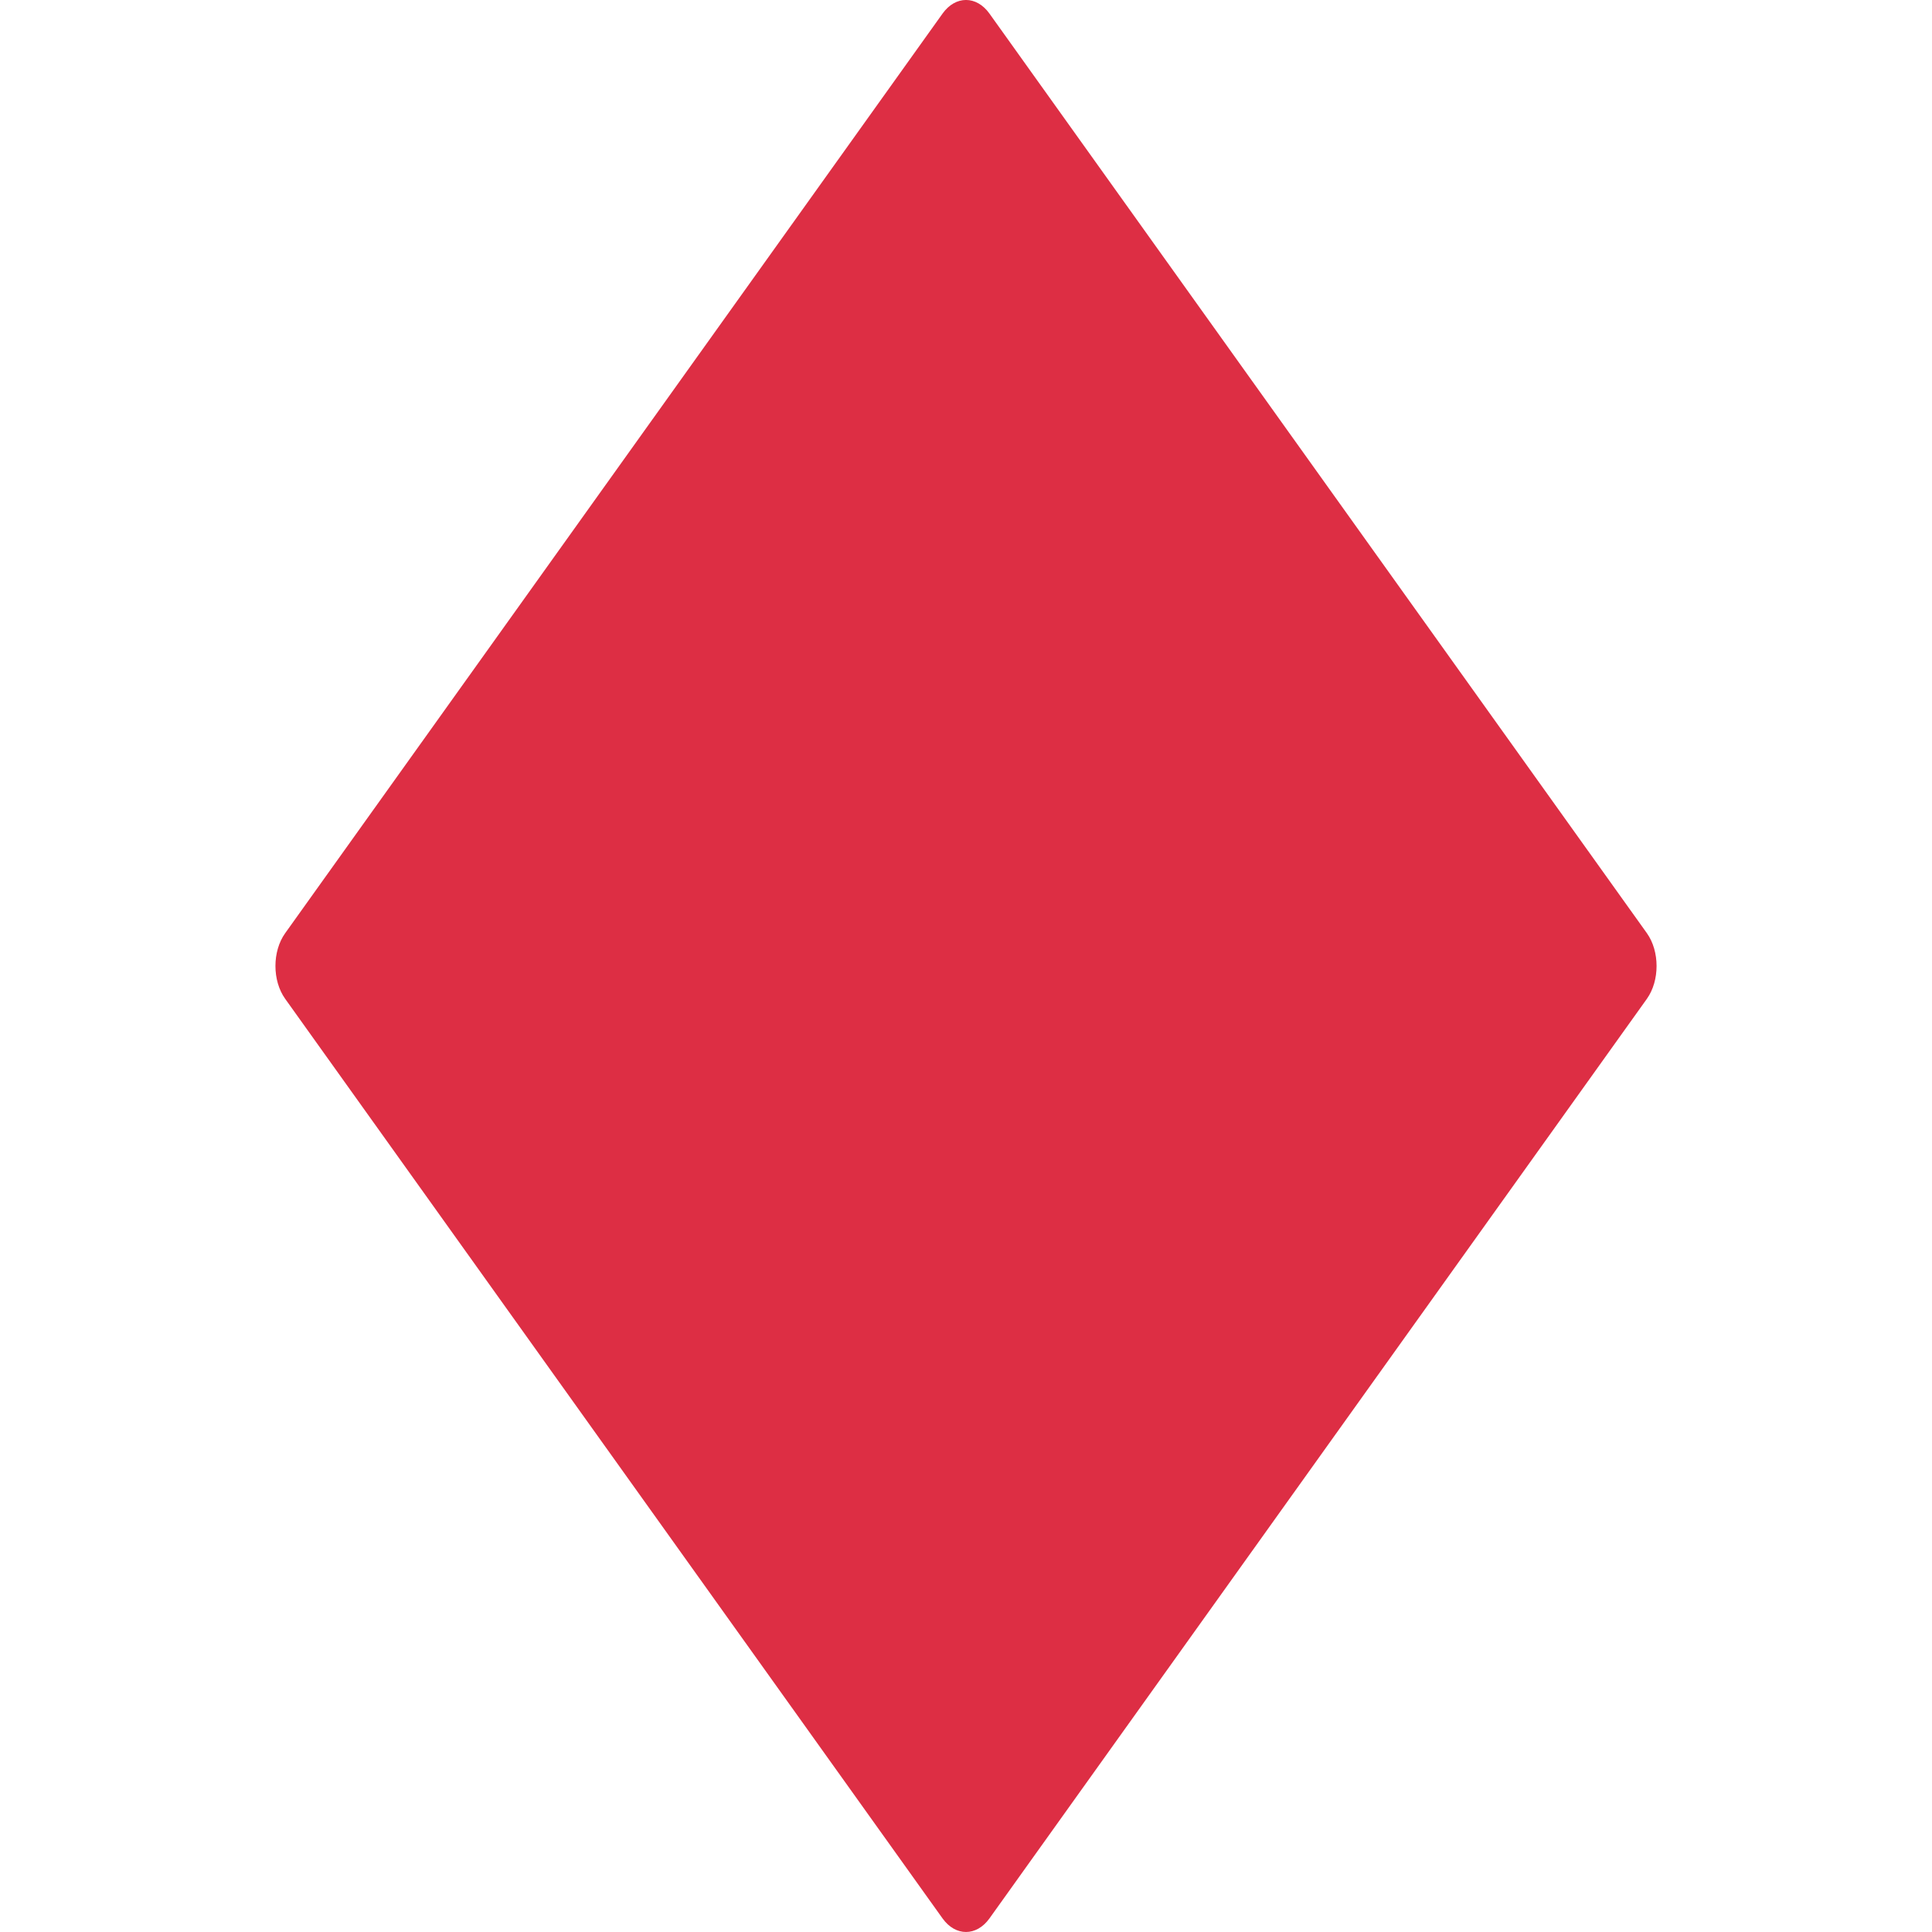
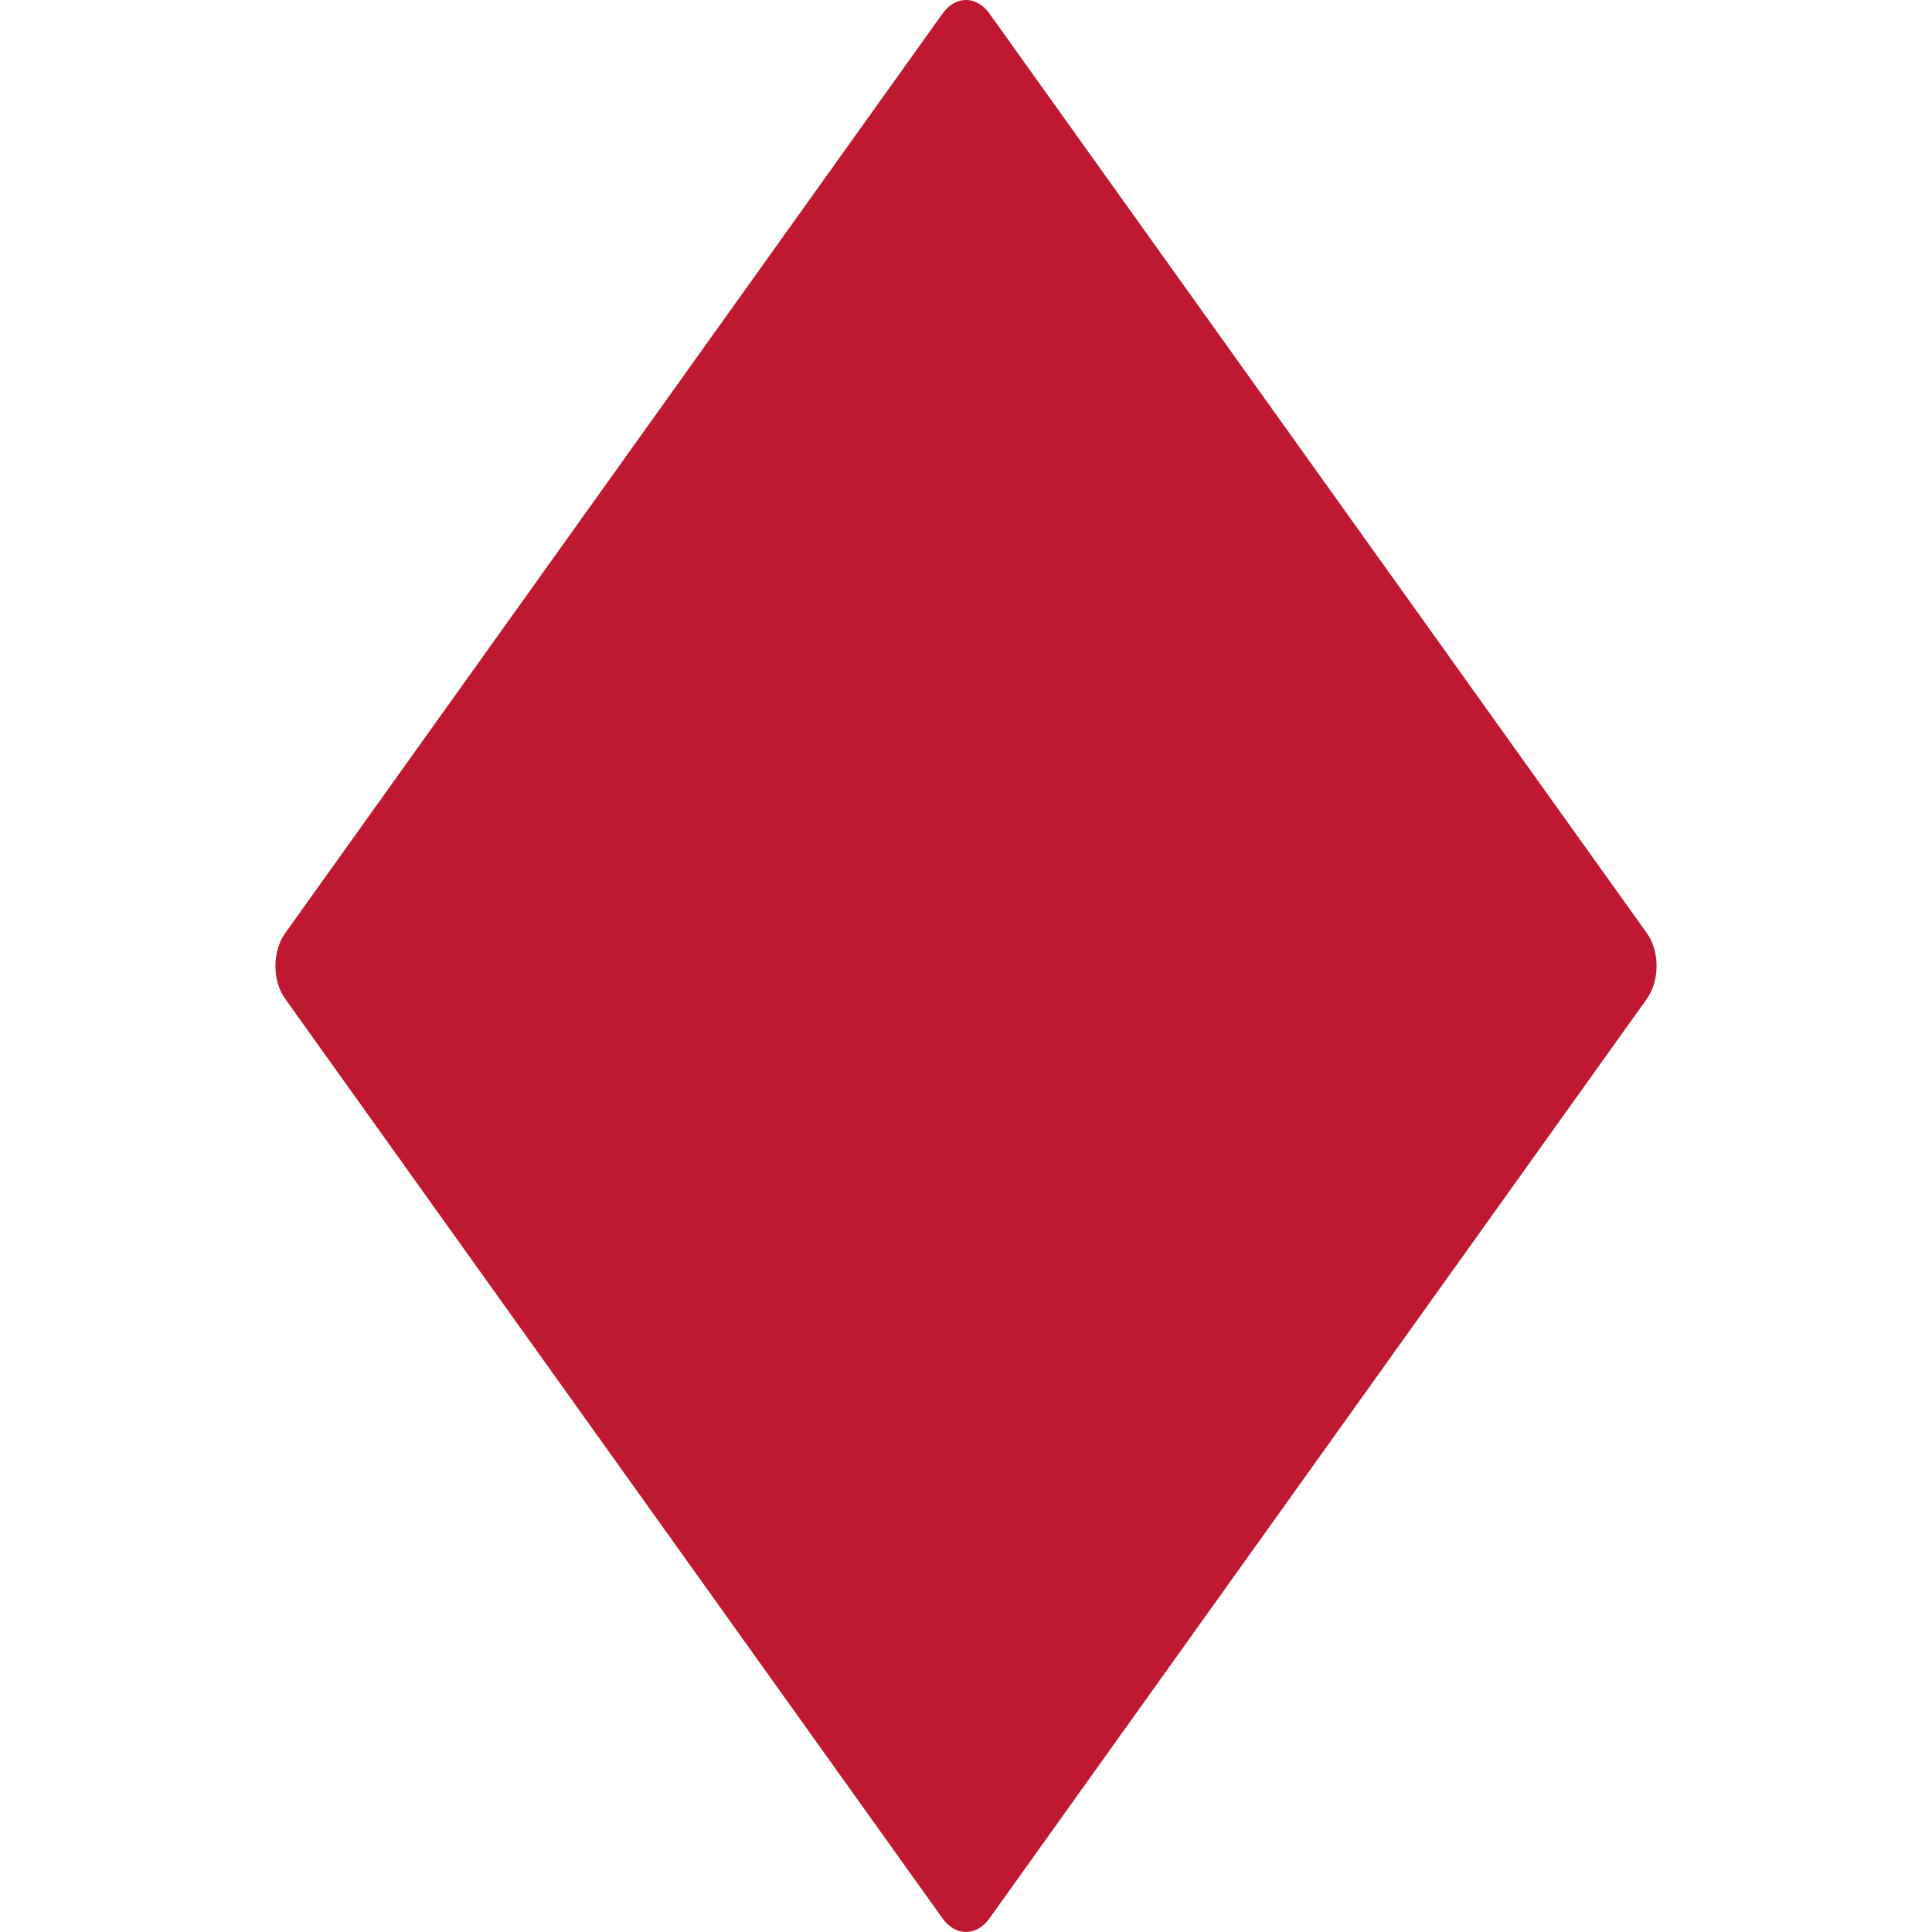
<svg xmlns="http://www.w3.org/2000/svg" viewBox="0 0 36 36">
-   <path fill="#DD2E44" d="M18.437 35.747c-.242.337-.632.337-.874 0L5.314 18.612c-.242-.338-.242-.886 0-1.224L17.563.253c.242-.338.632-.338.874 0l12.25 17.135c.241.338.241.886 0 1.224l-12.25 17.135z" />
+   <path fill="#BE1931" d="M18.437 35.747c-.242.337-.632.337-.874 0L5.314 18.612c-.242-.338-.242-.886 0-1.224L17.563.253c.242-.338.632-.338.874 0l12.25 17.135c.241.338.241.886 0 1.224l-12.25 17.135z" />
</svg>
